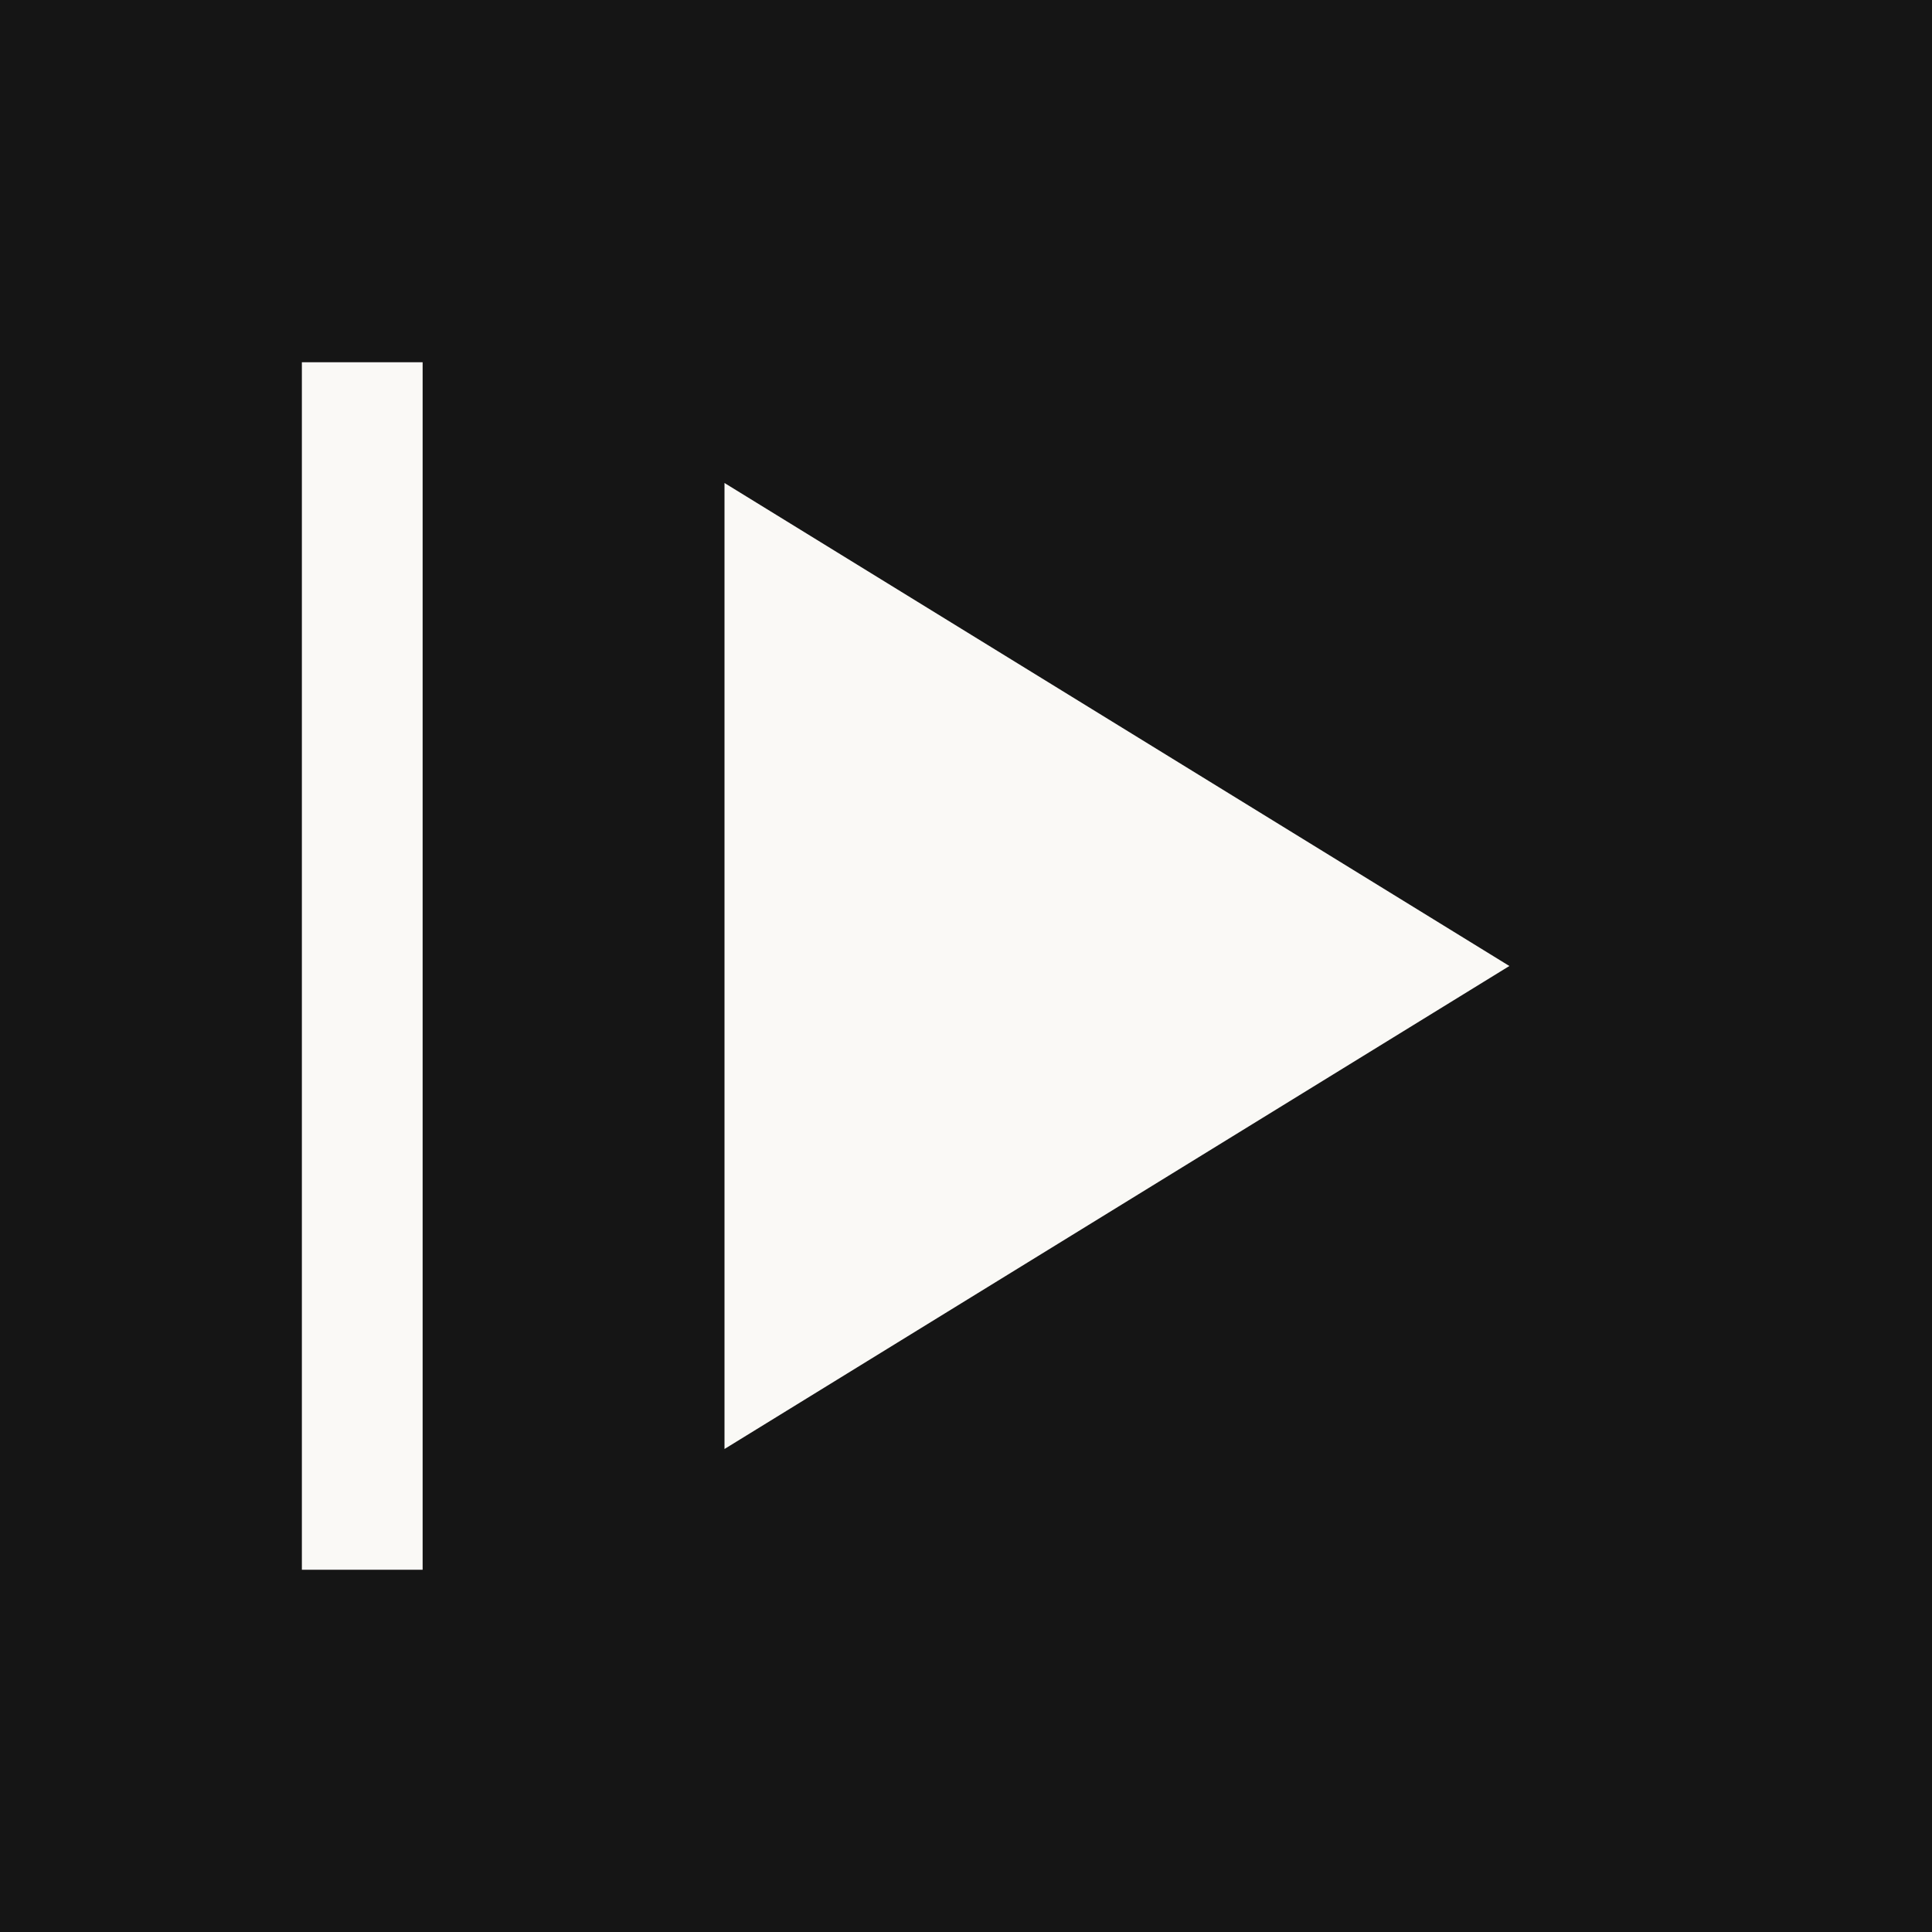
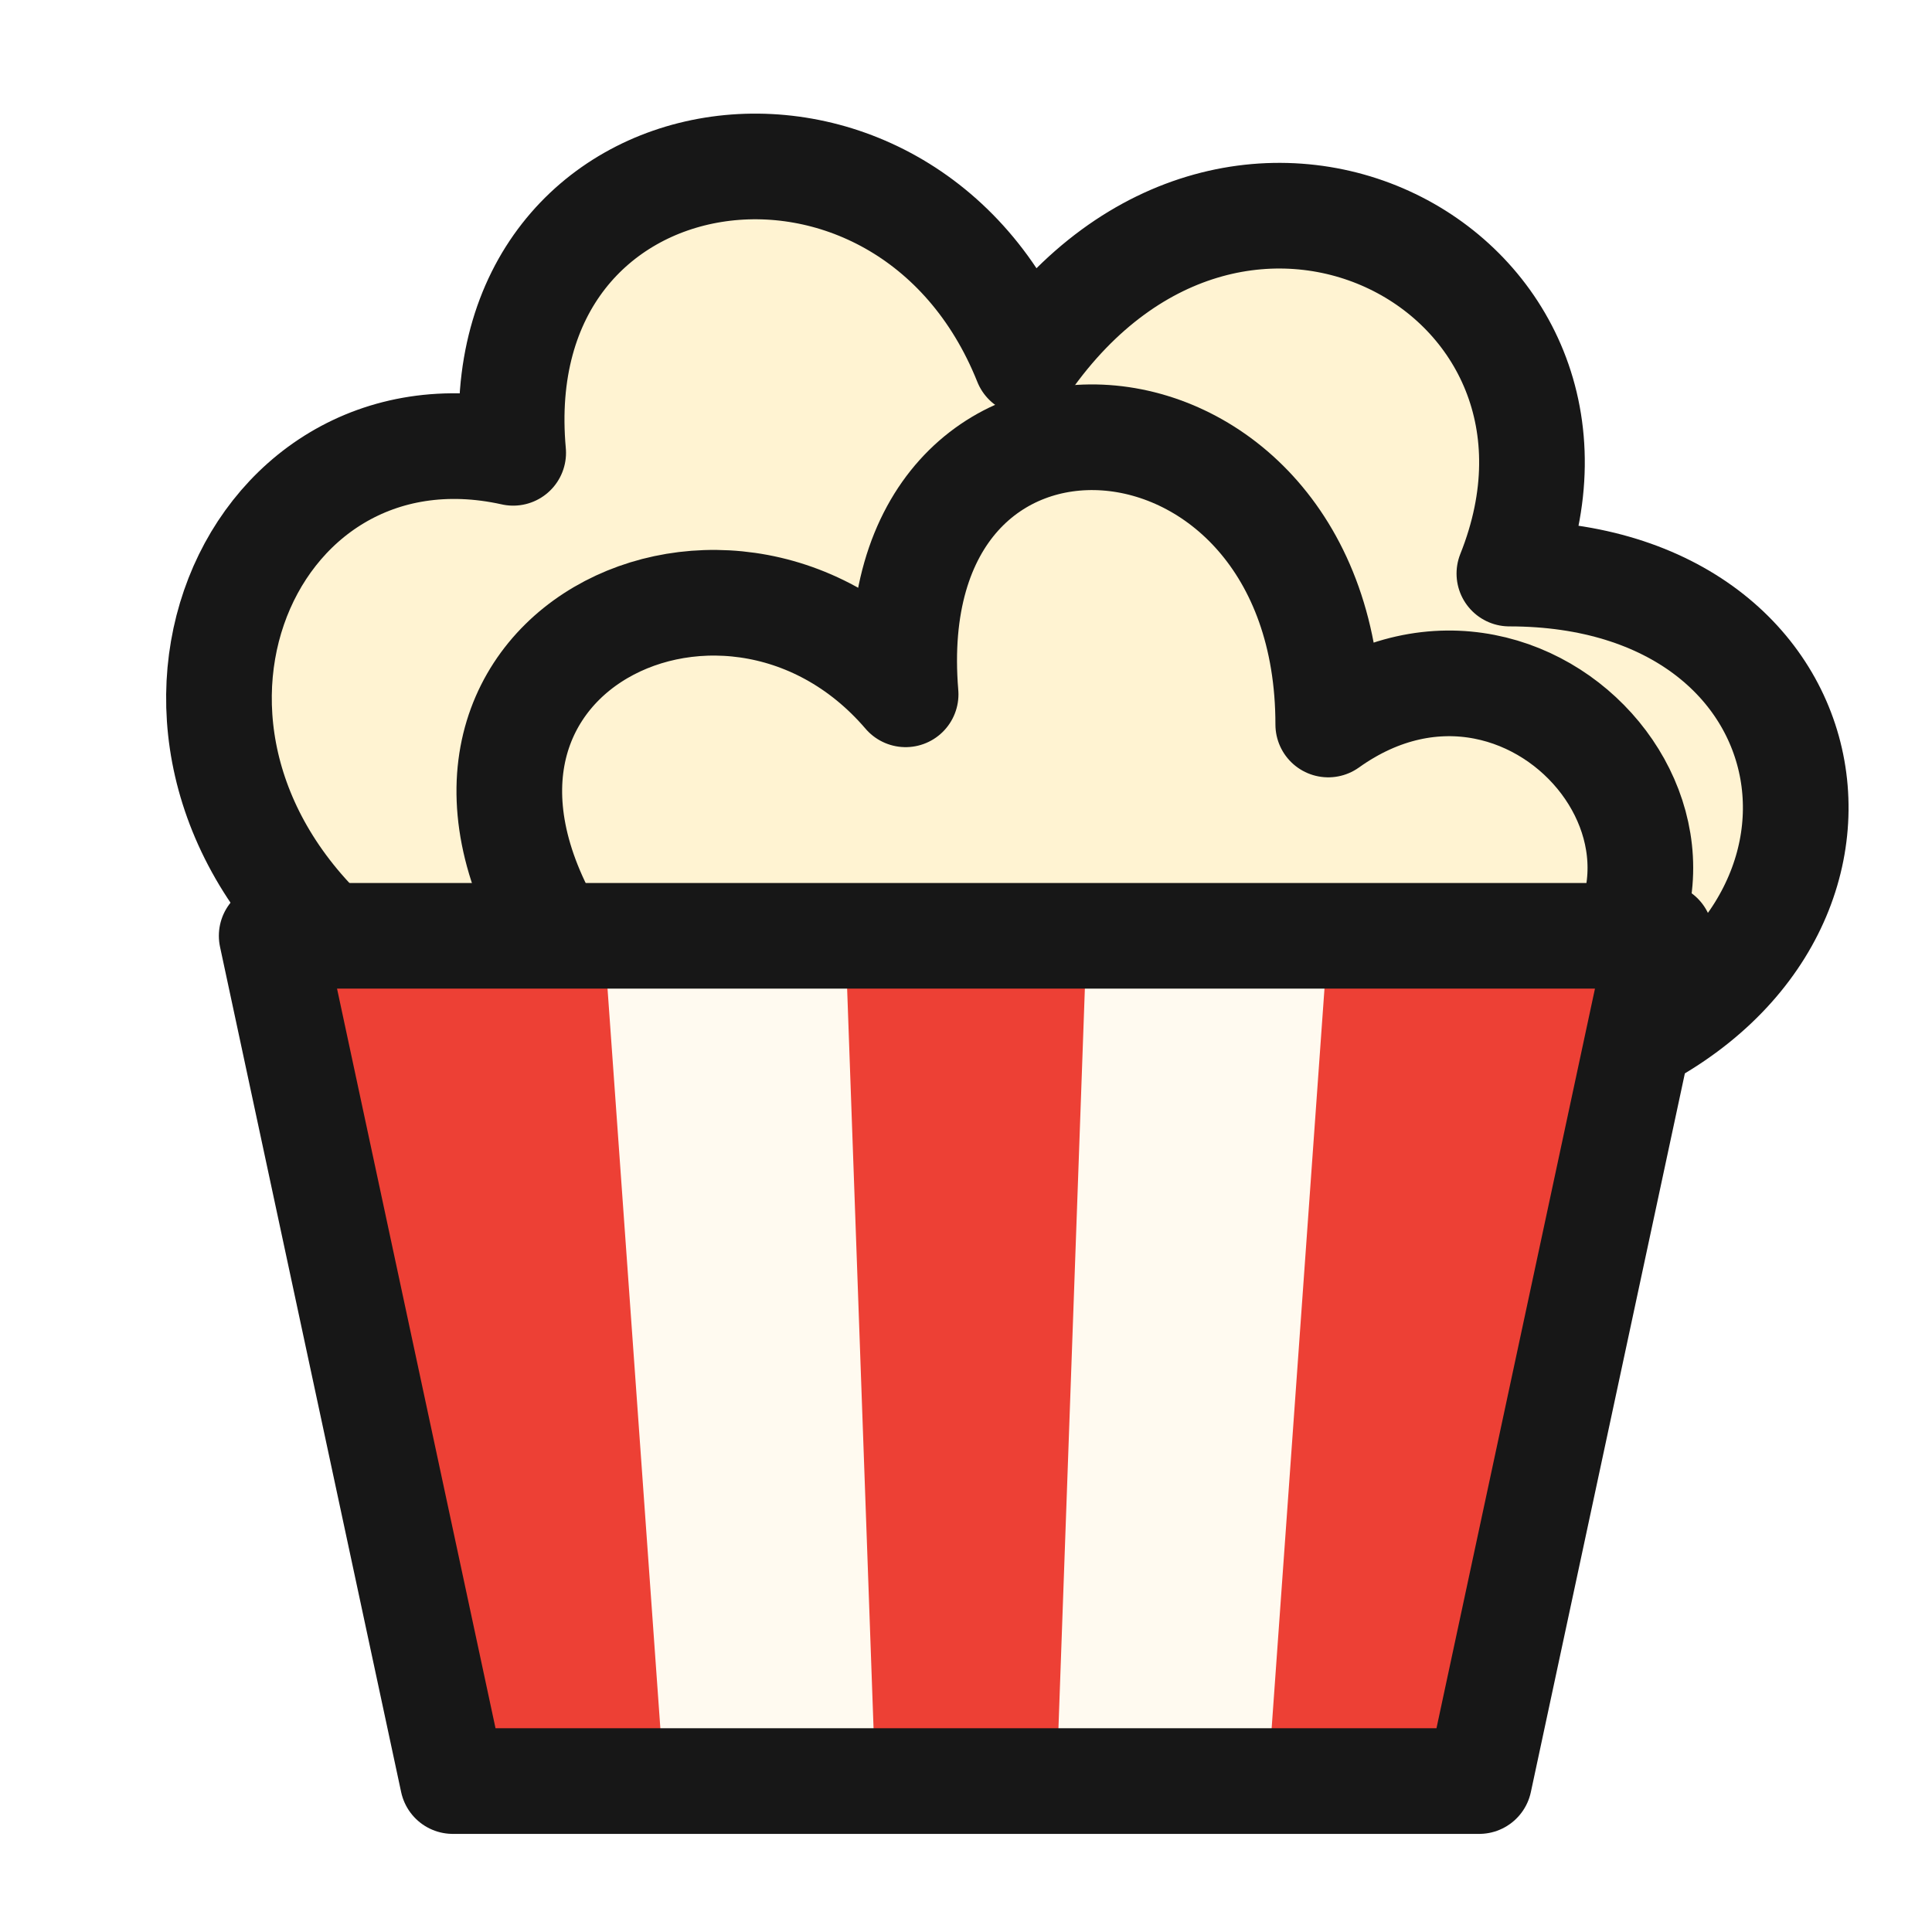
<svg xmlns="http://www.w3.org/2000/svg" viewBox="0 0 64 64">
-   <rect width="64" height="64" fill="#151515" />
-   <path d="M24 16v32l26-16z" fill="#faf9f6" />
-   <path d="M10 12h4v40h-4z" fill="#faf9f6" />
+   <g fill="#fff3d2" stroke="#171717" stroke-width="3.5" stroke-linejoin="round">
+     <path d="M12 32C3 25 8 13 17 15 16 4 30 2 34 12 41 2 54 9 50 19 61 19 63 31 53 35Z" />
+     <path d="M19 32C12 22 24 16 30 23 29 11 44 12 44 24 51 19 59 29 51 34" />
+   </g>
+   <path d="M9 31H55L49 59H15Z" fill="#ed4035" />
+   <path d="M20 31H28L29 59H22ZM36 31H44L42 59H35Z" fill="#fffaf0" />
+   <path d="M9 31H55L49 59H15Z" fill="none" stroke="#171717" stroke-width="3.5" stroke-linejoin="round" />
</svg>
